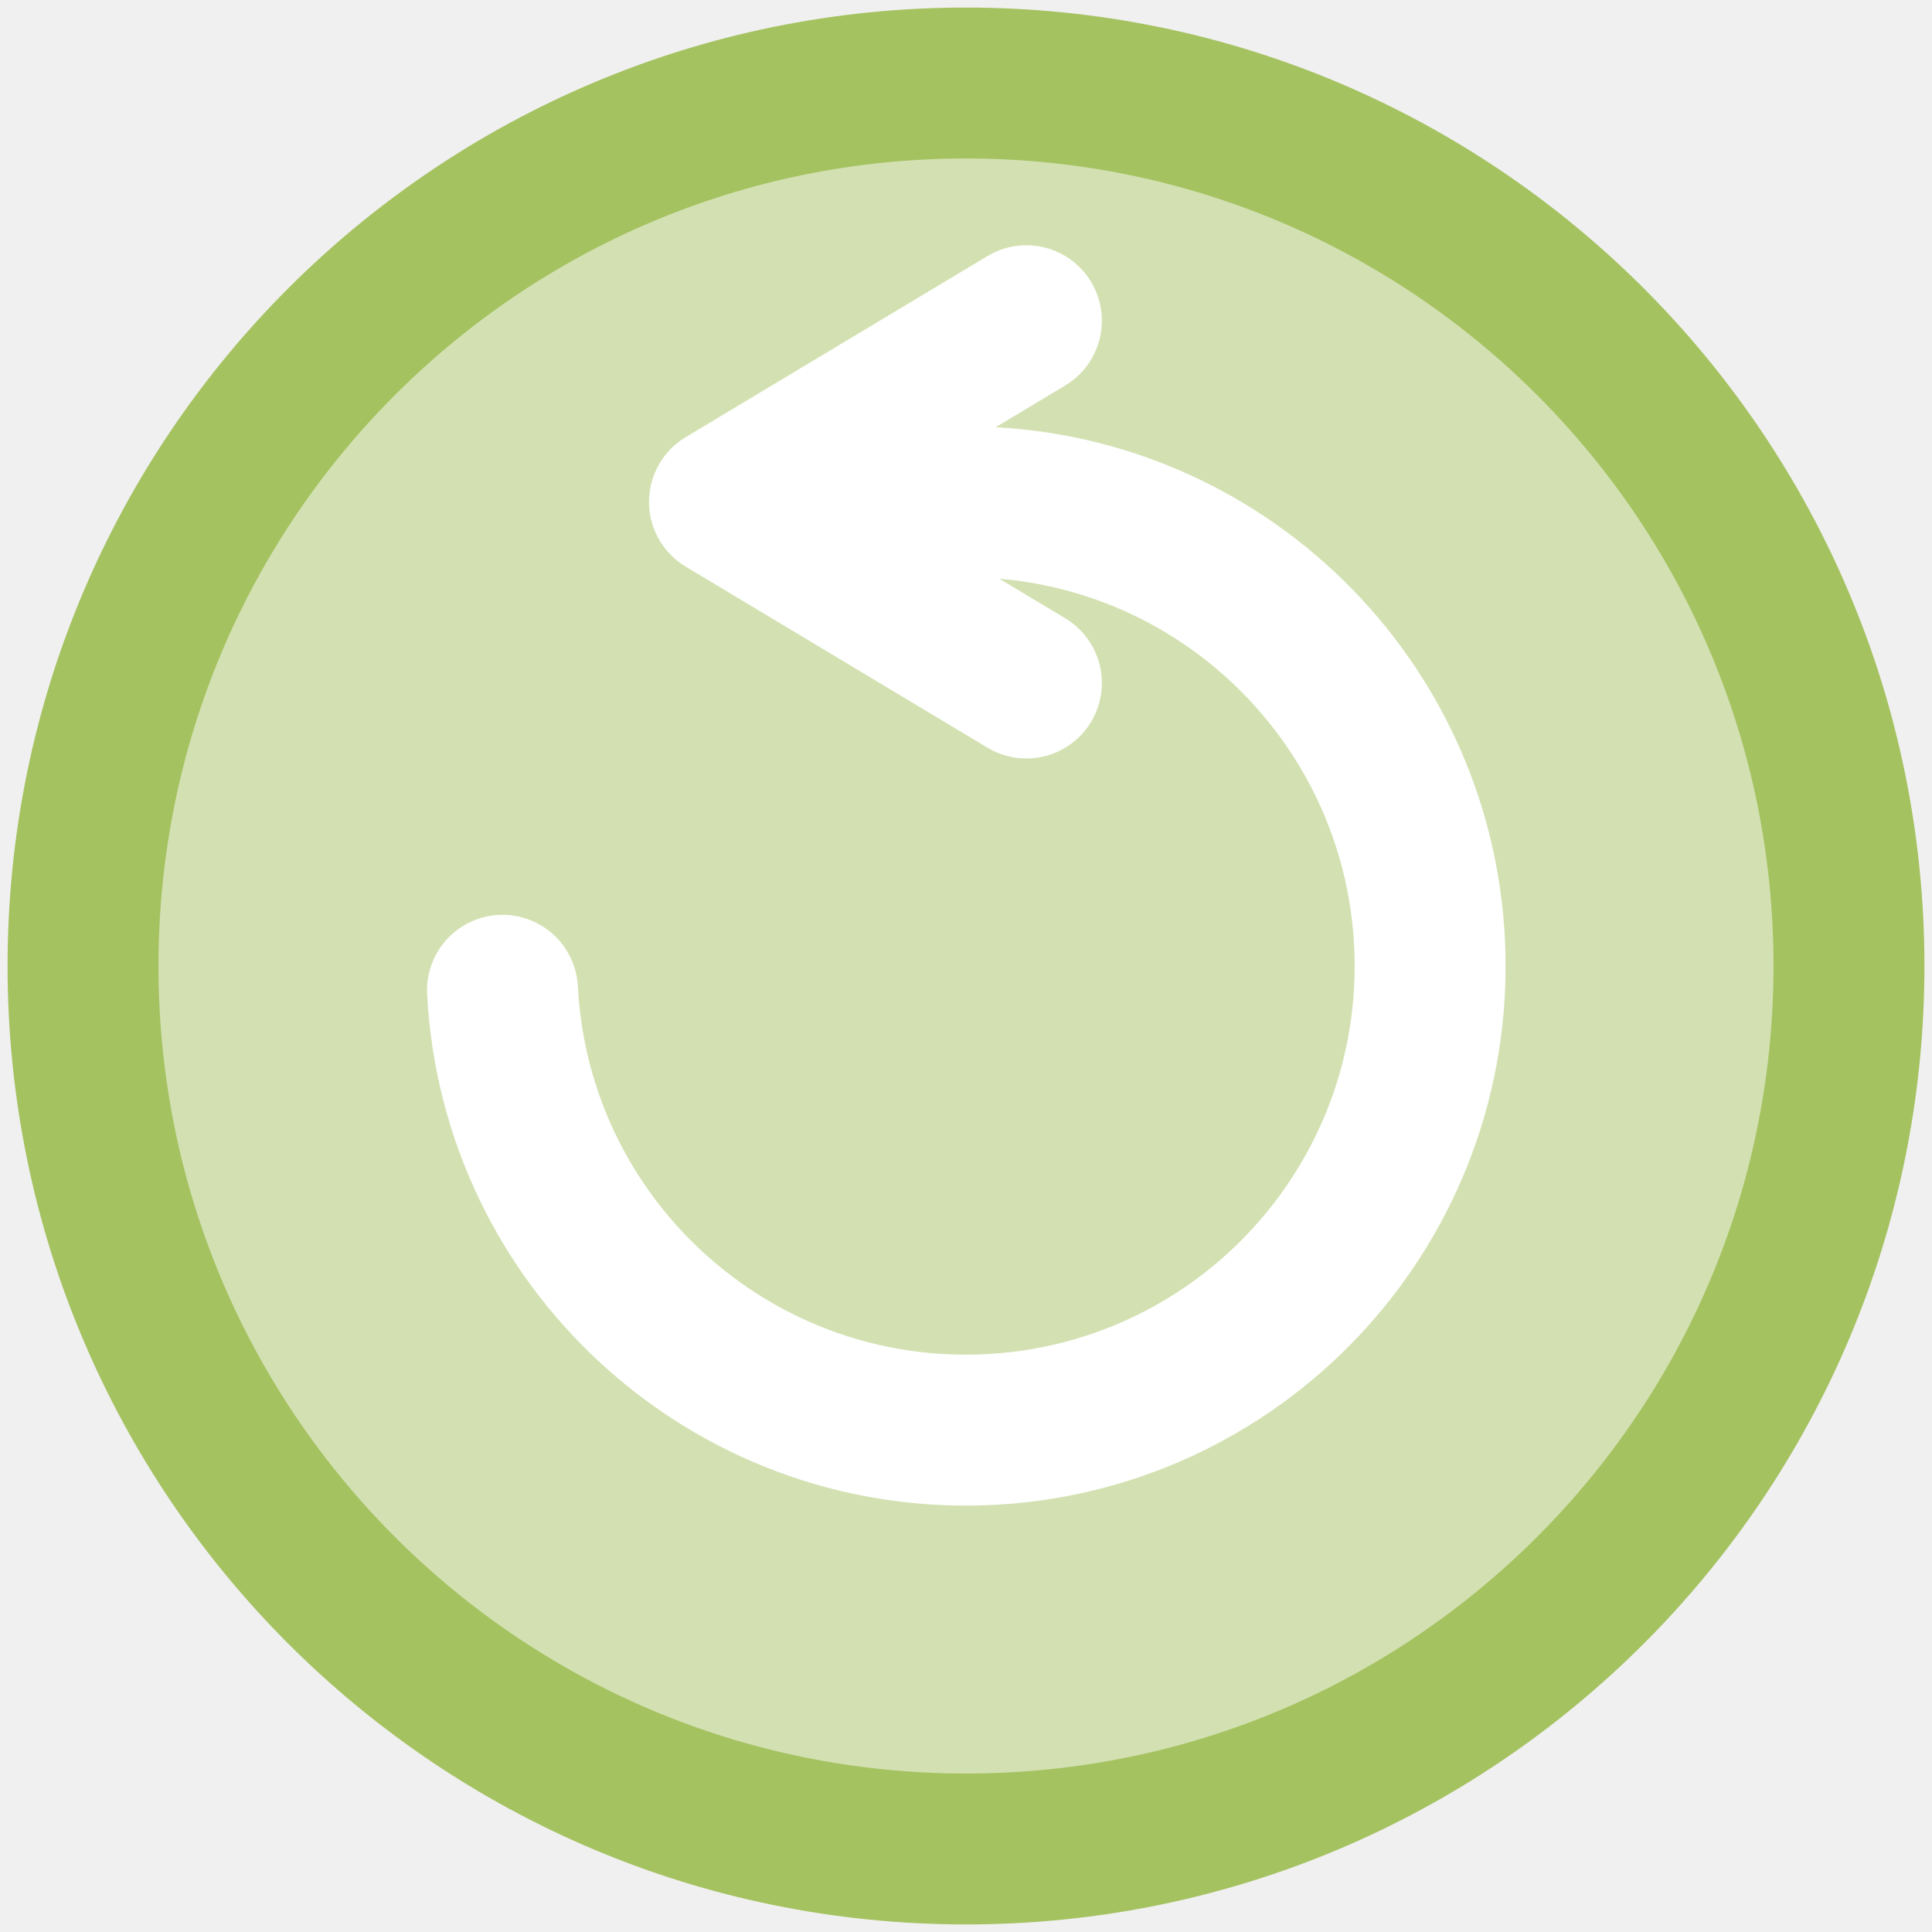
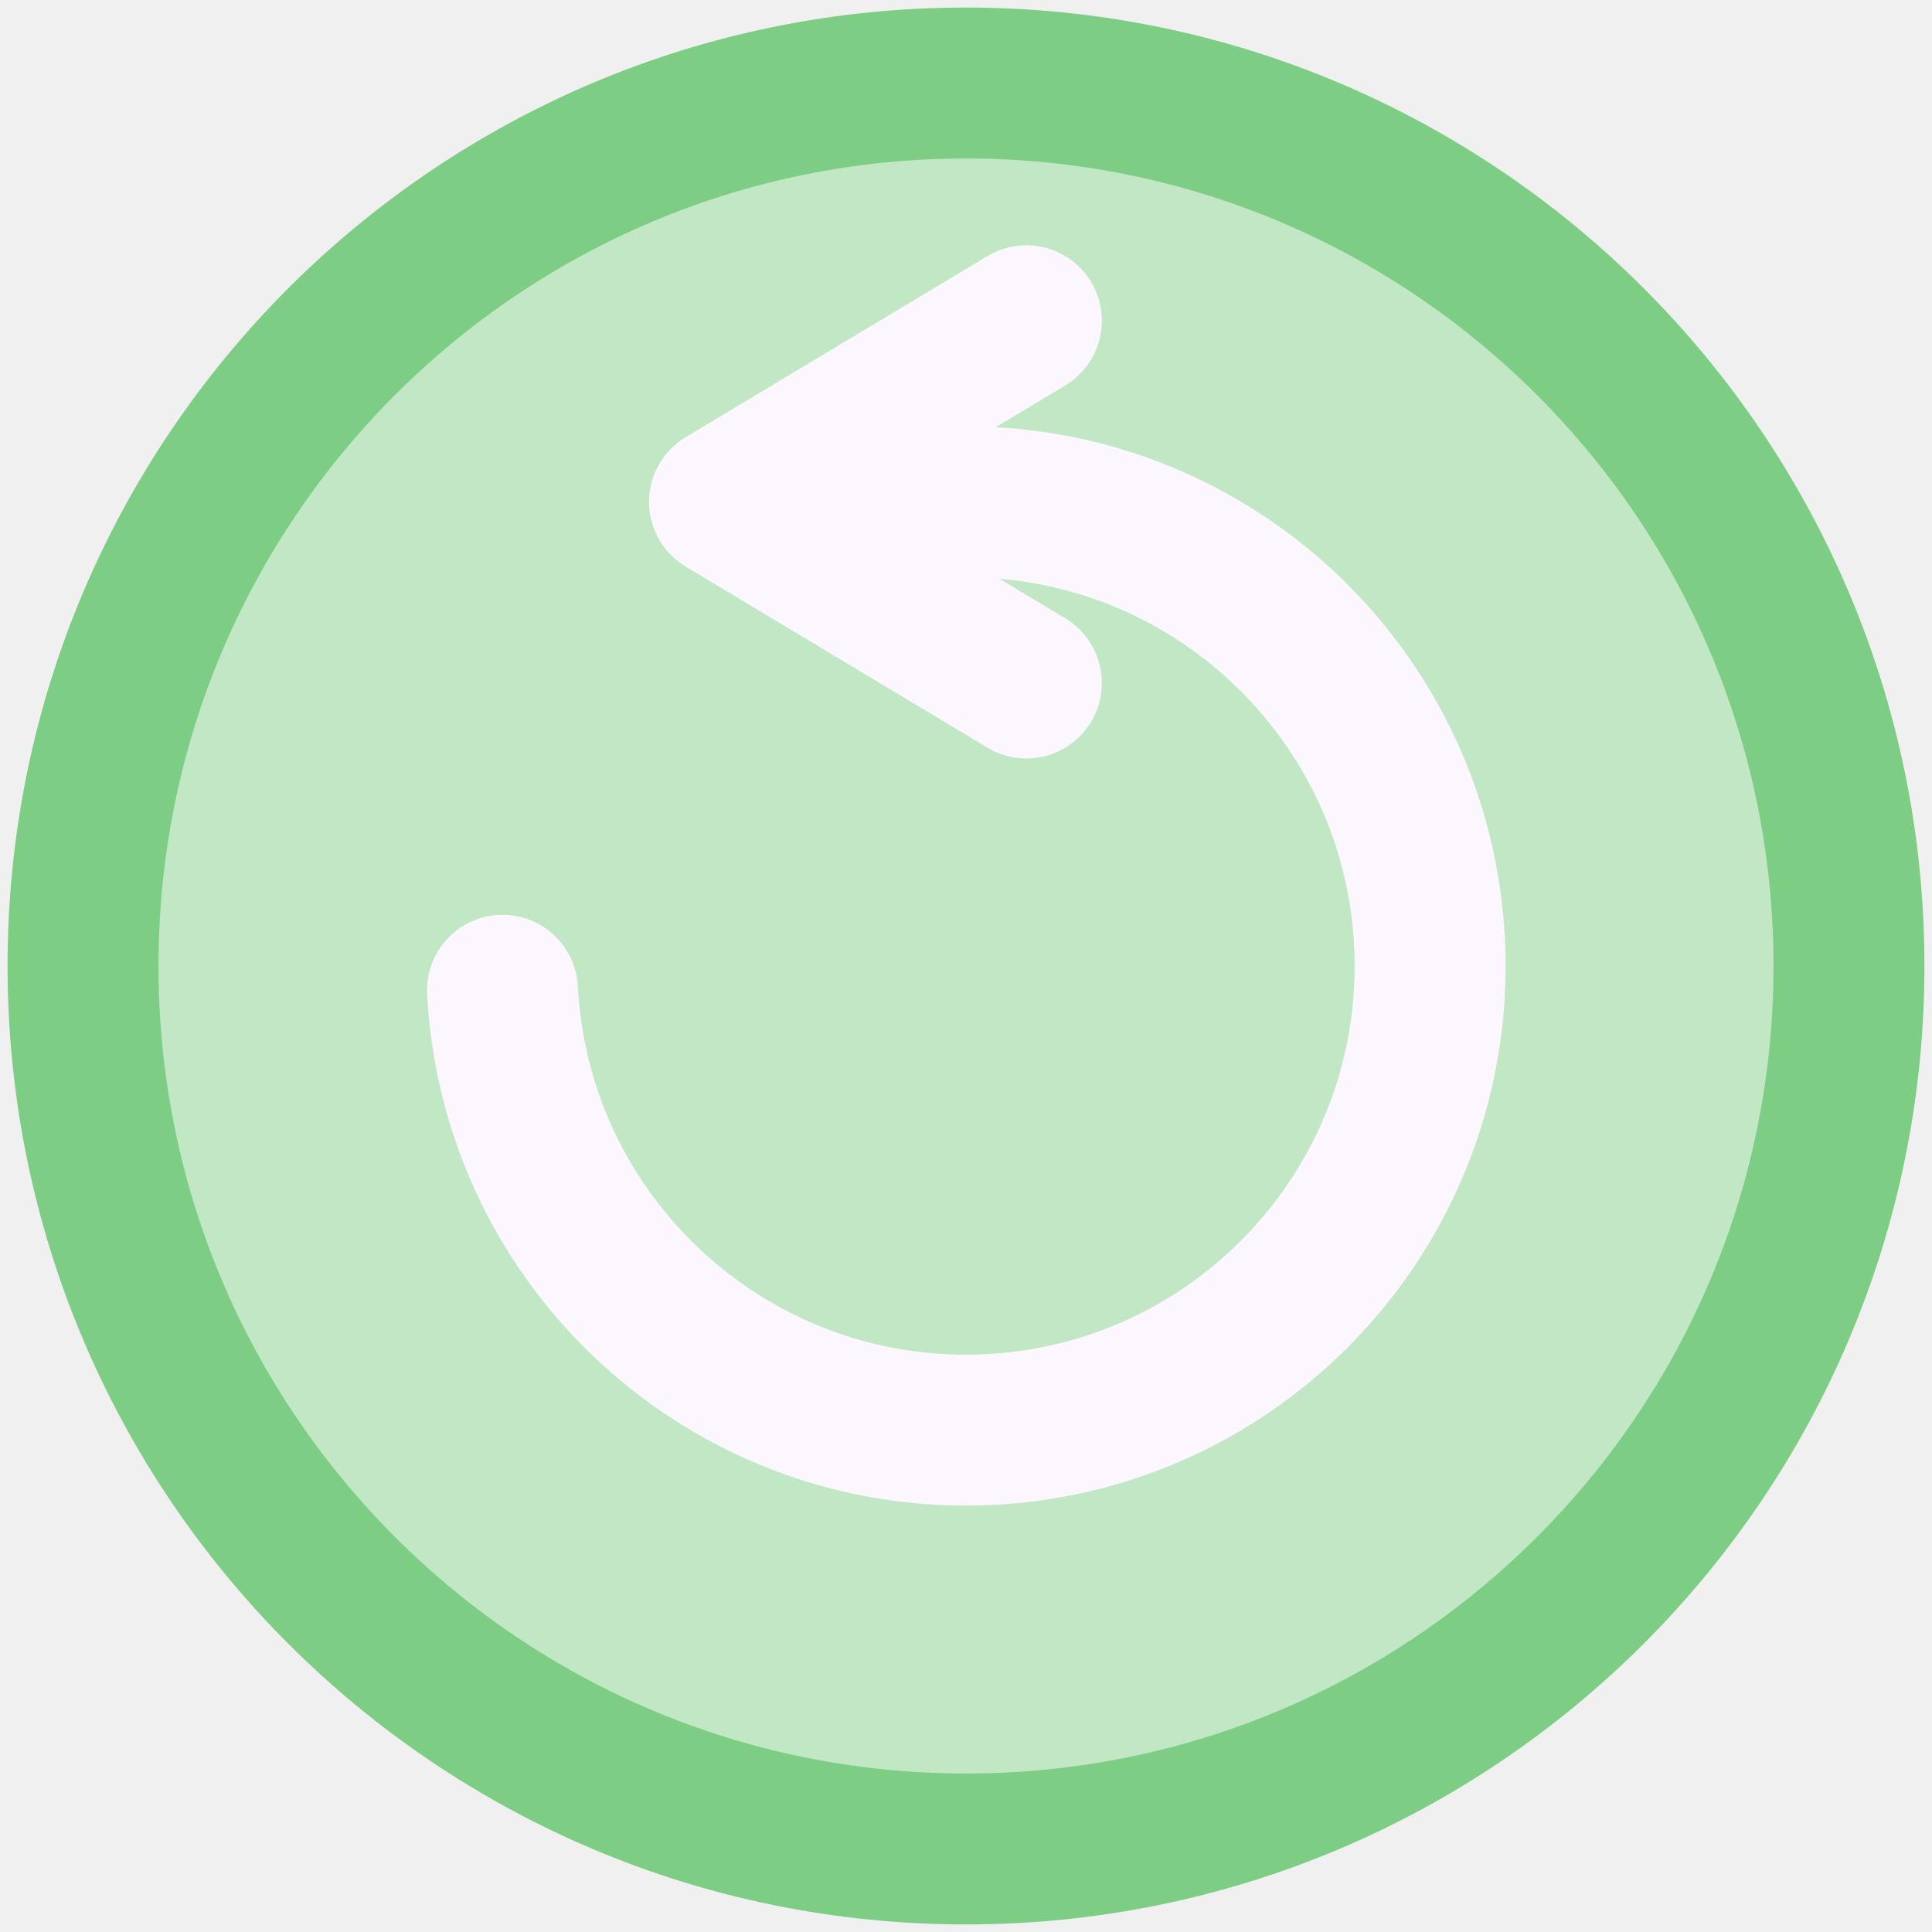
<svg xmlns="http://www.w3.org/2000/svg" width="512" height="512" viewBox="0 0 135.467 135.467" version="1.1" id="svg5" xml:space="preserve">
  <defs id="defs2">
    <linearGradient id="linearGradient30939">
      <stop style="stop-color:#8cd2f2;stop-opacity:1;" offset="0" id="stop30937" />
    </linearGradient>
  </defs>
-   <circle style="display:inline;opacity:1;fill:#d3e1b2;fill-opacity:1;fill-rule:evenodd;stroke:#a5c261;stroke-width:10.583;stroke-linecap:round;stroke-linejoin:round;stroke-dasharray:none;stroke-opacity:1" id="path8457" cx="67.733" cy="67.733" r="61.912" />
-   <path style="display:inline;fill:none;fill-opacity:1;fill-rule:evenodd;stroke:#ffffff;stroke-width:10.583;stroke-linecap:round;stroke-linejoin:round;stroke-dasharray:none;stroke-opacity:1" d="m 71.967,22.49 -21.167,12.7 21.167,12.7" id="path4139" />
-   <path style="fill:none;fill-opacity:1;fill-rule:evenodd;stroke:#ffffff;stroke-width:8.467;stroke-linecap:round;stroke-linejoin:round;stroke-dasharray:none;stroke-opacity:1" d="m 50.8,35.19 16.933,0" id="path4244" />
-   <path style="display:inline;opacity:1;fill:none;fill-opacity:1;fill-rule:evenodd;stroke:#ffffff;stroke-width:10.583;stroke-linecap:round;stroke-linejoin:round;stroke-dasharray:none;stroke-opacity:1" id="circle10067" d="M 67.733,35.19 A 32.544,32.544 0 0 1 100.272,67.165 32.544,32.544 0 0 1 68.869,100.257 32.544,32.544 0 0 1 35.234,69.437" />
+   <circle style="display:inline;opacity:1;fill:#c1e7c5;fill-opacity:1;fill-rule:evenodd;stroke:#7dcd85;stroke-width:10.583;stroke-linecap:round;stroke-linejoin:round;stroke-dasharray:none;stroke-opacity:1" id="path8457" cx="67.733" cy="67.733" r="61.912" />
+   <path style="display:inline;fill:none;fill-opacity:1;fill-rule:evenodd;stroke:#fcf7ff;stroke-width:10.583;stroke-linecap:round;stroke-linejoin:round;stroke-dasharray:none;stroke-opacity:1" d="m 71.967,22.49 -21.167,12.7 21.167,12.7" id="path4139" />
+   <path style="fill:none;fill-opacity:1;fill-rule:evenodd;stroke:#fcf7ff;stroke-width:8.467;stroke-linecap:round;stroke-linejoin:round;stroke-dasharray:none;stroke-opacity:1" d="m 50.8,35.19 16.933,0" id="path4244" />
+   <path style="display:inline;opacity:1;fill:none;fill-opacity:1;fill-rule:evenodd;stroke:#fcf7ff;stroke-width:10.583;stroke-linecap:round;stroke-linejoin:round;stroke-dasharray:none;stroke-opacity:1" id="circle10067" d="M 67.733,35.19 A 32.544,32.544 0 0 1 100.272,67.165 32.544,32.544 0 0 1 68.869,100.257 32.544,32.544 0 0 1 35.234,69.437" />
</svg>
